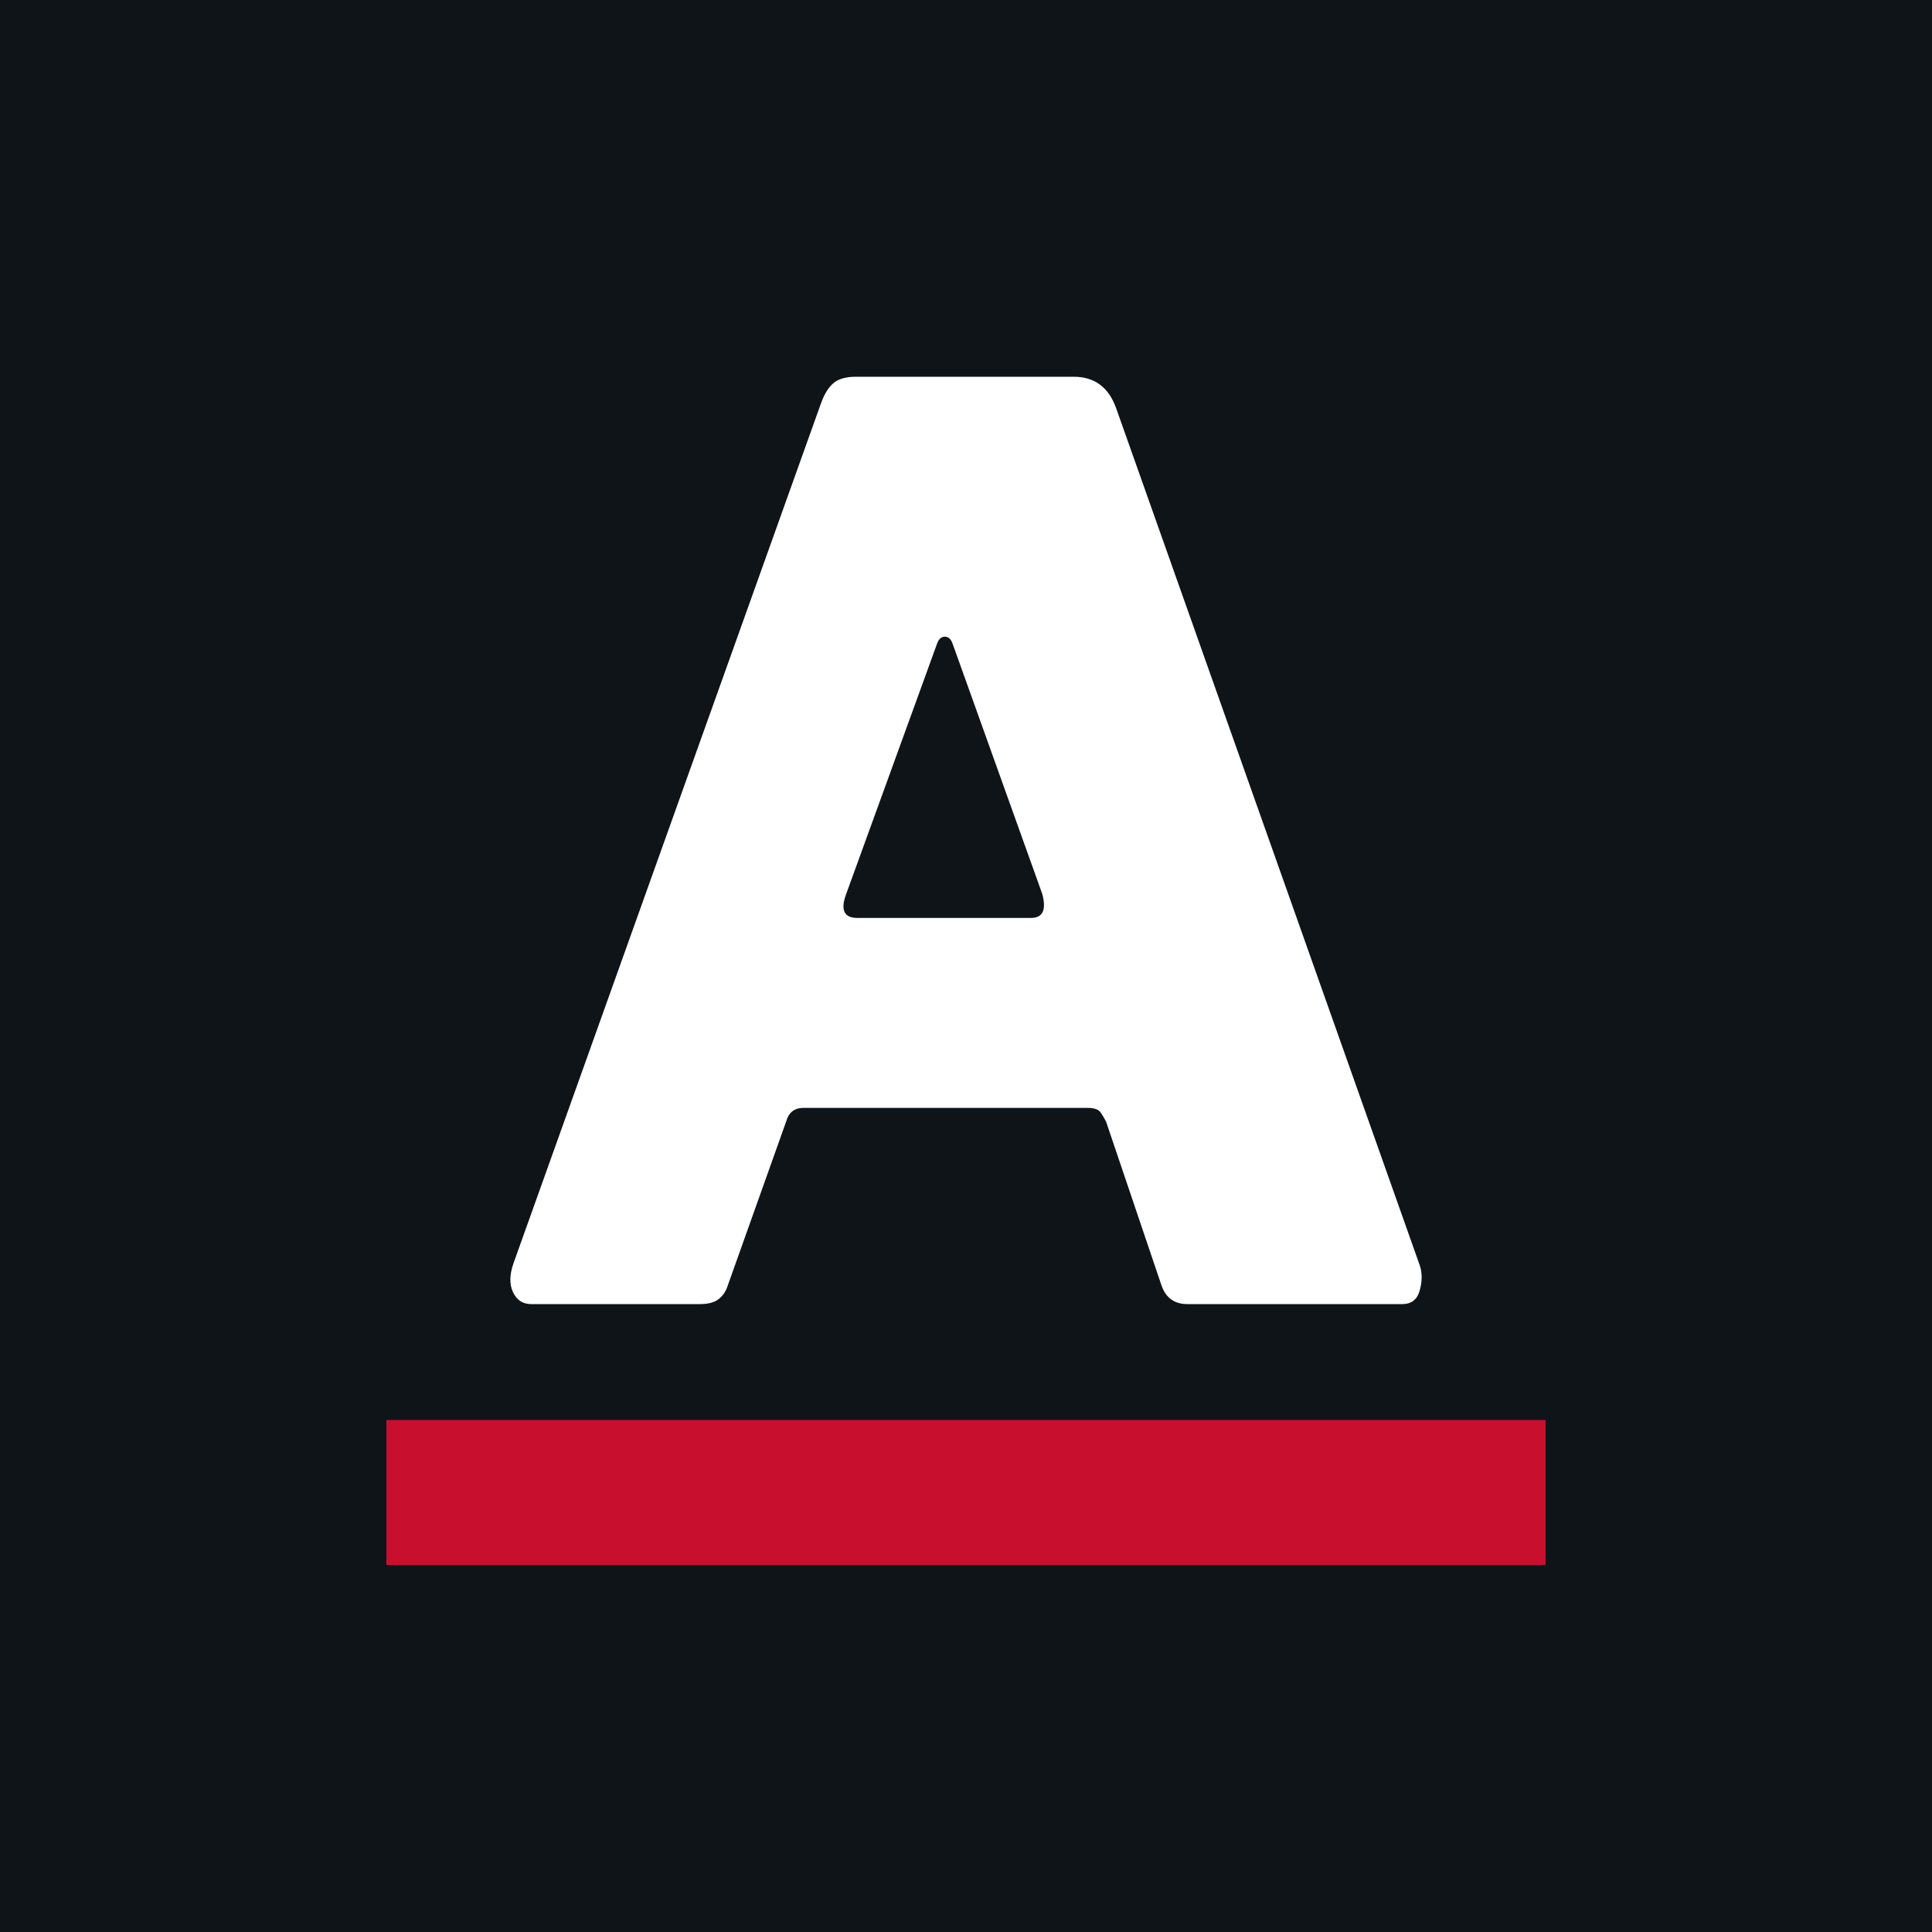
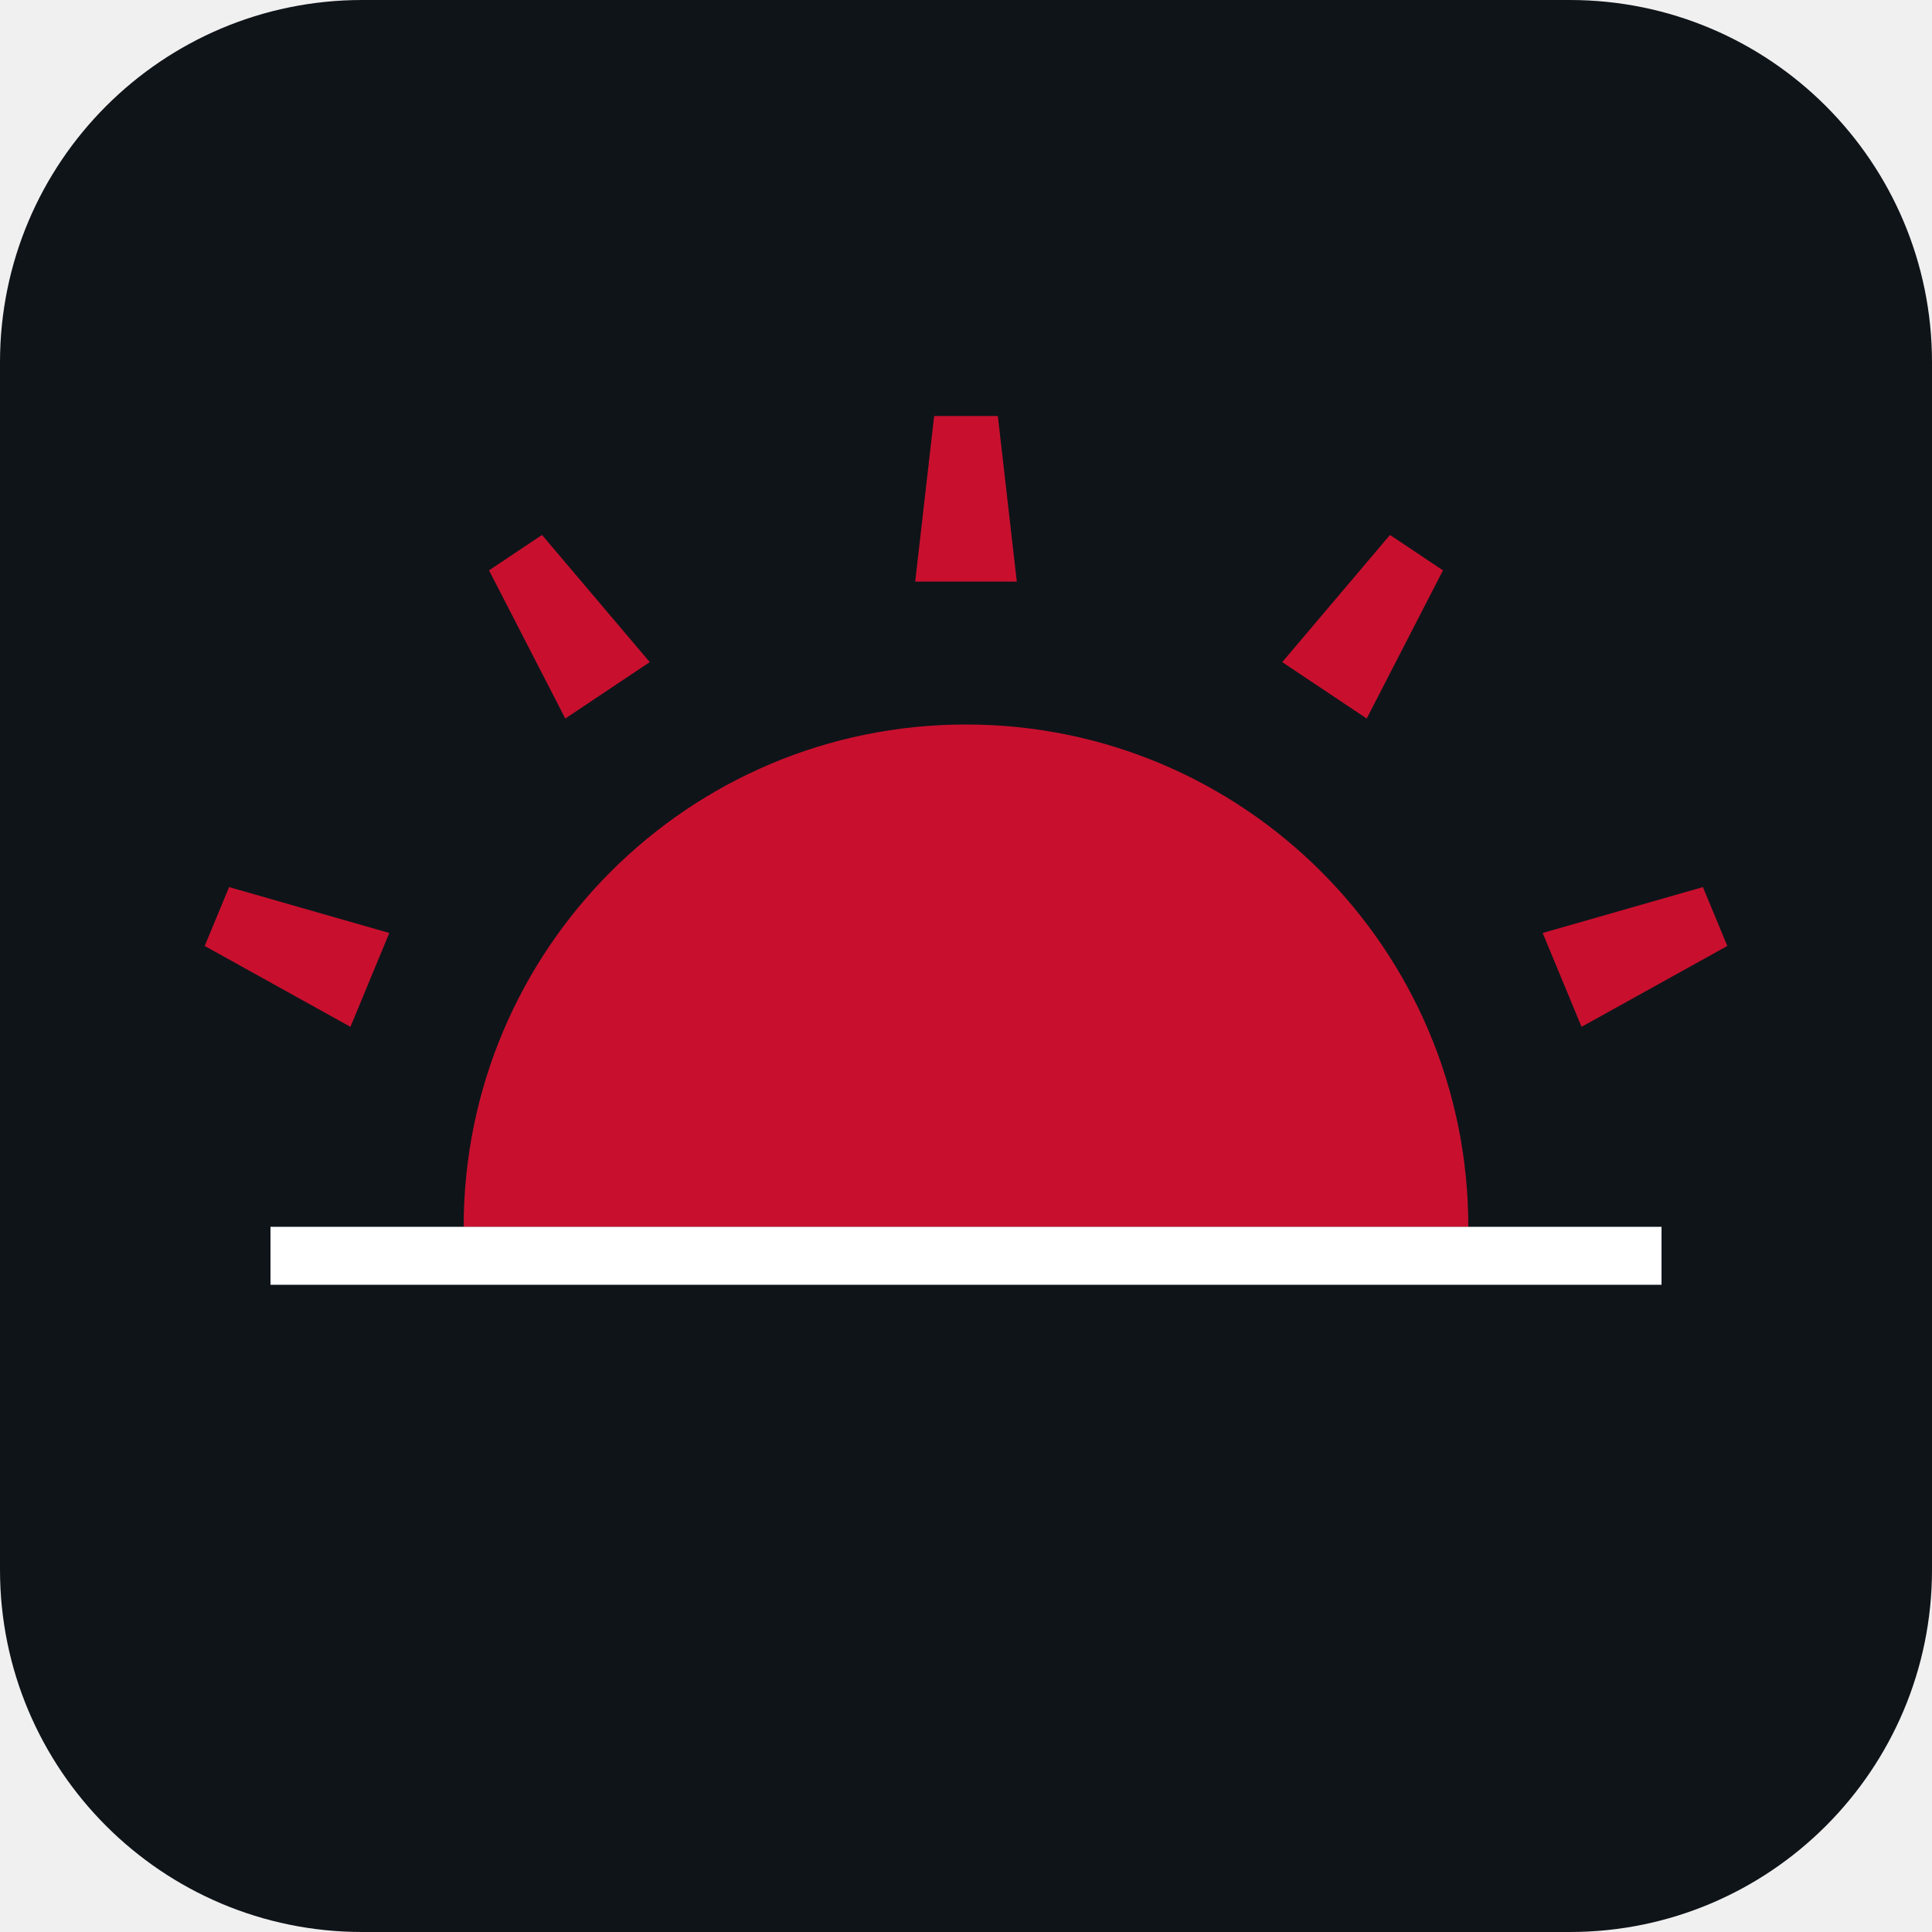
<svg xmlns="http://www.w3.org/2000/svg" width="512" height="512" viewBox="0 0 512 512" role="img" aria-label="ALMA SHRIQ NEWS">
-   <rect width="512" height="512" rx="0" ry="0" fill="#0f1419" />
-   <path d="M140.76 345.6L140.76 345.6Q137.45 345.6 135.96 342.45Q134.47 339.31 136.12 334.67L136.12 334.67L217.6 106.8Q218.93 103.15 220.91 101.5Q222.9 99.84 226.88 99.84L226.88 99.84L284.51 99.84Q292.79 99.84 295.77 108.12L295.77 108.12L376.25 335.33Q377.25 338.31 376.25 341.96Q375.26 345.6 371.62 345.6L371.62 345.6L314.65 345.6Q309.35 345.6 307.69 340.3L307.69 340.3L293.12 297.24Q292.46 295.92 291.63 294.76Q290.8 293.6 288.15 293.6L288.15 293.6L212.96 293.6Q209.32 293.6 208.33 297.24L208.33 297.24L192.76 340.96Q192.1 342.95 190.44 344.28Q188.79 345.6 185.47 345.6L185.47 345.6L140.76 345.6M227.21 243.26L273.24 243.26Q277.88 243.26 276.23 236.96L276.23 236.96L252.38 170.39Q251.72 168.73 250.39 168.73Q249.07 168.73 248.4 170.39L248.4 170.39L224.23 236.96Q221.91 243.26 227.21 243.26L227.21 243.26" fill="#ffffff" />
-   <rect x="102.4" y="376.32" width="307.2" height="38.4" fill="#c8102e" />
+   <rect width="512" height="512" rx="96" ry="96" fill="#0f1419" />
+   <path d="M122.88 325.12A133.12 133.12 0 0 1 389.12 325.12ZM103.17 247.25L60.71 235.09L54.25 250.69L92.87 272.12ZM172.19 175.47L143.64 141.77L129.6 151.15L149.81 190.42ZM269.46 154.13L264.44 110.25L247.56 110.25L242.54 154.13ZM362.19 190.42L382.4 151.15L368.36 141.77L339.81 175.47ZM419.13 272.12L457.75 250.69L451.29 235.09L408.83 247.25Z" fill="#c8102e" />
+   <rect class="h" x="71.68" y="325.12" width="368.64" height="15.36" fill="#ffffff" />
</svg>
